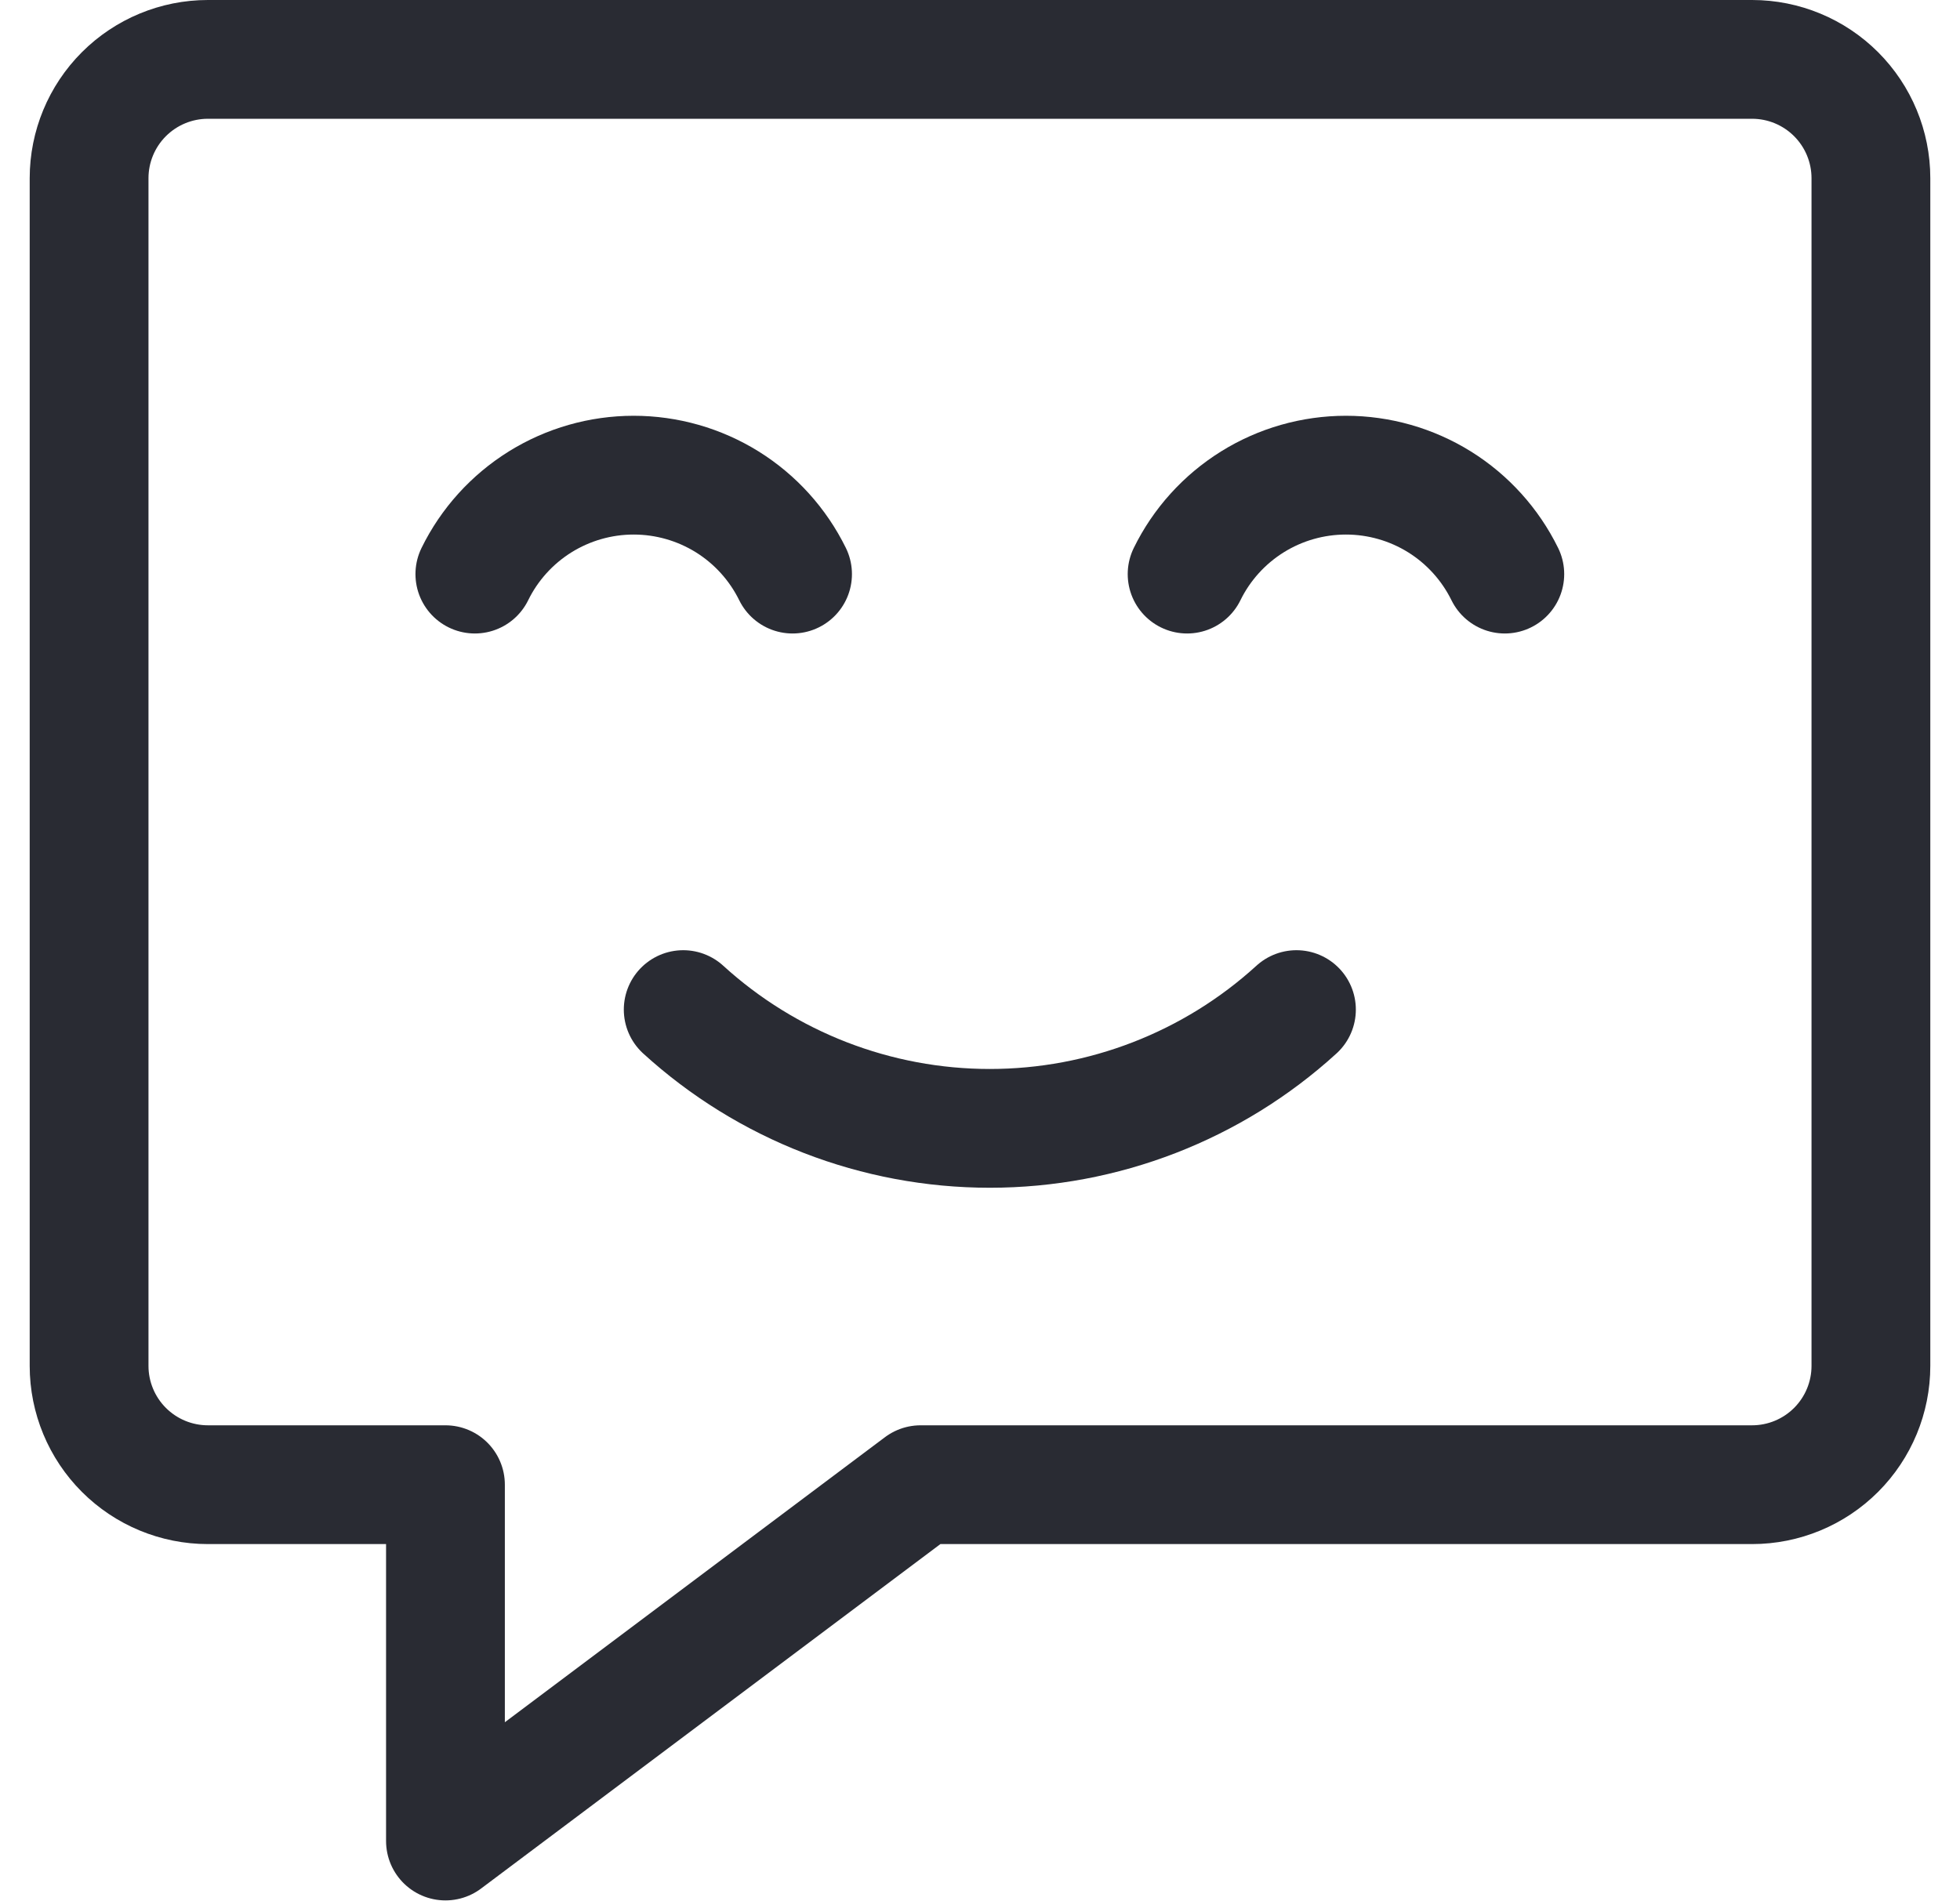
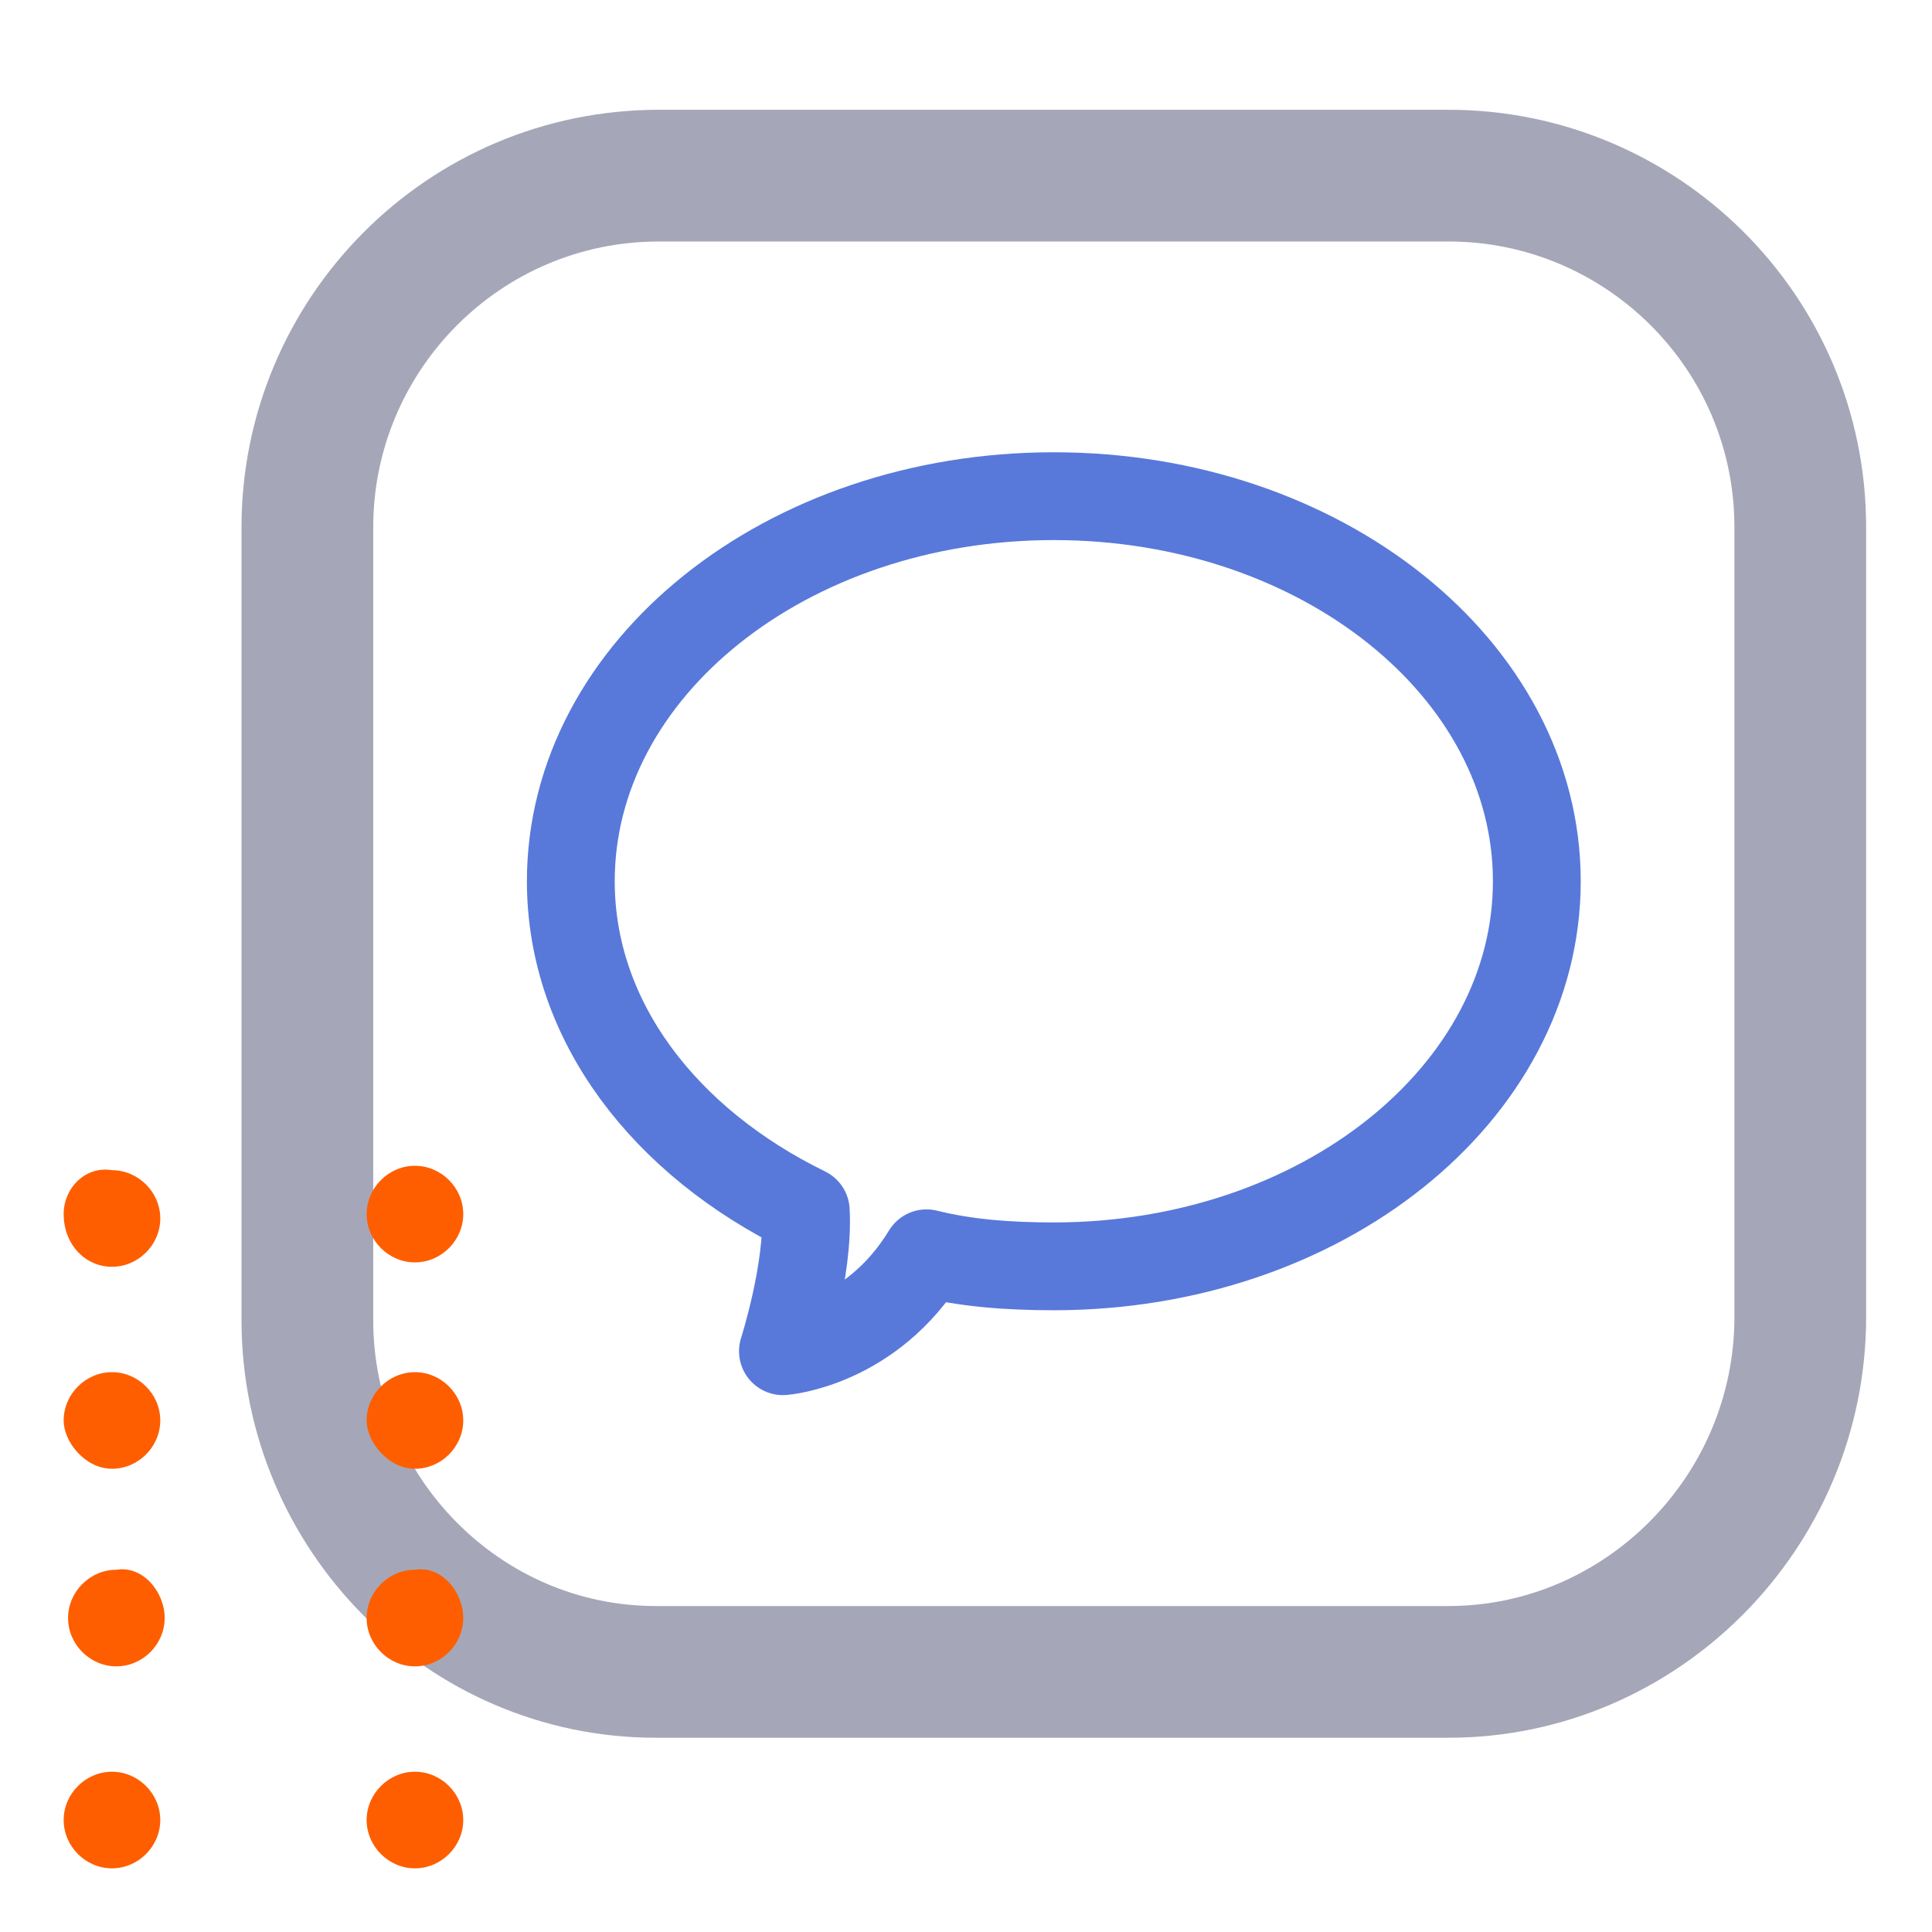
- <svg xmlns="http://www.w3.org/2000/svg" width="33" height="32" viewBox="0 0 33 32" fill="none">
-   <path d="M29.5 25H15.5L7.5 31V25H3.5C2.97 25 2.461 24.789 2.086 24.414C1.711 24.039 1.5 23.53 1.5 23V3C1.5 2.47 1.711 1.961 2.086 1.586C2.461 1.211 2.97 1 3.5 1H29.5C30.03 1 30.539 1.211 30.914 1.586C31.289 1.961 31.5 2.47 31.5 3V23C31.5 23.53 31.289 24.039 30.914 24.414C30.539 24.789 30.03 25 29.5 25Z" stroke="#292B33" stroke-width="2" stroke-linecap="round" stroke-linejoin="round" />
-   <path d="M13.344 9.667C13.098 9.167 12.718 8.746 12.245 8.451C11.772 8.157 11.226 8.001 10.669 8.001C10.112 8.001 9.567 8.157 9.094 8.451C8.621 8.746 8.24 9.167 7.995 9.667" stroke="#292B33" stroke-width="2" stroke-linecap="round" stroke-linejoin="round" />
-   <path d="M25.336 9.667C25.09 9.167 24.71 8.746 24.237 8.451C23.764 8.157 23.218 8.001 22.661 8.001C22.104 8.001 21.558 8.157 21.086 8.451C20.613 8.746 20.232 9.167 19.987 9.667" stroke="#292B33" stroke-width="2" stroke-linecap="round" stroke-linejoin="round" />
-   <path d="M11.503 17C12.914 18.287 14.755 19 16.665 19C18.575 19 20.417 18.287 21.828 17" stroke="#292B33" stroke-width="2" stroke-linecap="round" stroke-linejoin="round" />
+ <svg xmlns="http://www.w3.org/2000/svg" width="44" height="44" viewBox="0 0 44 44" fill="none">
+   <path d="M32.991 38.076H14.933C10.551 38.076 7 34.449 7 30.067V12.009C7 7.627 10.551 4 15.009 4H32.991C37.373 4 41 7.551 41 12.009V29.991C41 34.449 37.373 38.076 32.991 38.076Z" stroke="#A5A7B8" stroke-width="3" stroke-miterlimit="10" stroke-linecap="round" stroke-linejoin="round" />
+   <path d="M24 11.3C17.905 11.3 13 15.239 13 20.07C13 23.266 15.155 26.016 18.351 27.577C18.426 28.915 17.831 30.773 17.831 30.773C17.831 30.773 19.838 30.624 21.101 28.543C21.993 28.766 22.959 28.84 24 28.84C30.095 28.84 35 24.901 35 20.07C35 15.239 30.095 11.3 24 11.3Z" stroke="#5879DA" stroke-width="2" stroke-miterlimit="10" stroke-linecap="round" stroke-linejoin="round" />
+   <path fill-rule="evenodd" clip-rule="evenodd" d="M2.55 28.85C3.15 28.85 3.65 28.35 3.65 27.75C3.65 27.15 3.15 26.65 2.55 26.65C1.95 26.55 1.45 27.05 1.45 27.65C1.45 28.35 1.95 28.85 2.55 28.85ZM2.55 33.45C3.15 33.45 3.65 32.95 3.65 32.35C3.65 31.75 3.15 31.25 2.55 31.25C1.95 31.25 1.45 31.75 1.45 32.35C1.45 32.85 1.95 33.45 2.55 33.45ZM3.75 36.85C3.75 37.45 3.25 37.95 2.65 37.95C2.05 37.95 1.55 37.45 1.55 36.85C1.55 36.25 2.05 35.75 2.65 35.75C3.25 35.65 3.75 36.25 3.75 36.85ZM2.55 42.55C3.15 42.55 3.65 42.05 3.65 41.45C3.65 40.85 3.15 40.35 2.55 40.35C1.95 40.35 1.45 40.85 1.45 41.45C1.45 42.05 1.95 42.55 2.55 42.55ZM10.55 27.65C10.55 28.25 10.05 28.75 9.45 28.75C8.85 28.75 8.35 28.25 8.35 27.65C8.35 27.05 8.85 26.55 9.45 26.55C10.05 26.55 10.55 27.05 10.55 27.65ZM9.45 33.45C10.05 33.45 10.55 32.95 10.55 32.35C10.55 31.75 10.05 31.25 9.45 31.25C8.85 31.25 8.35 31.75 8.35 32.35C8.35 32.85 8.85 33.45 9.45 33.45ZM10.55 36.85C10.55 37.45 10.05 37.95 9.45 37.95C8.85 37.95 8.35 37.45 8.35 36.85C8.35 36.25 8.85 35.75 9.45 35.75C10.05 35.65 10.55 36.25 10.55 36.85ZM9.45 42.55C10.05 42.55 10.55 42.05 10.55 41.45C10.55 40.85 10.05 40.35 9.45 40.35C8.85 40.35 8.35 40.85 8.35 41.45C8.35 42.05 8.85 42.55 9.45 42.55Z" fill="#FE5E00" />
</svg>
